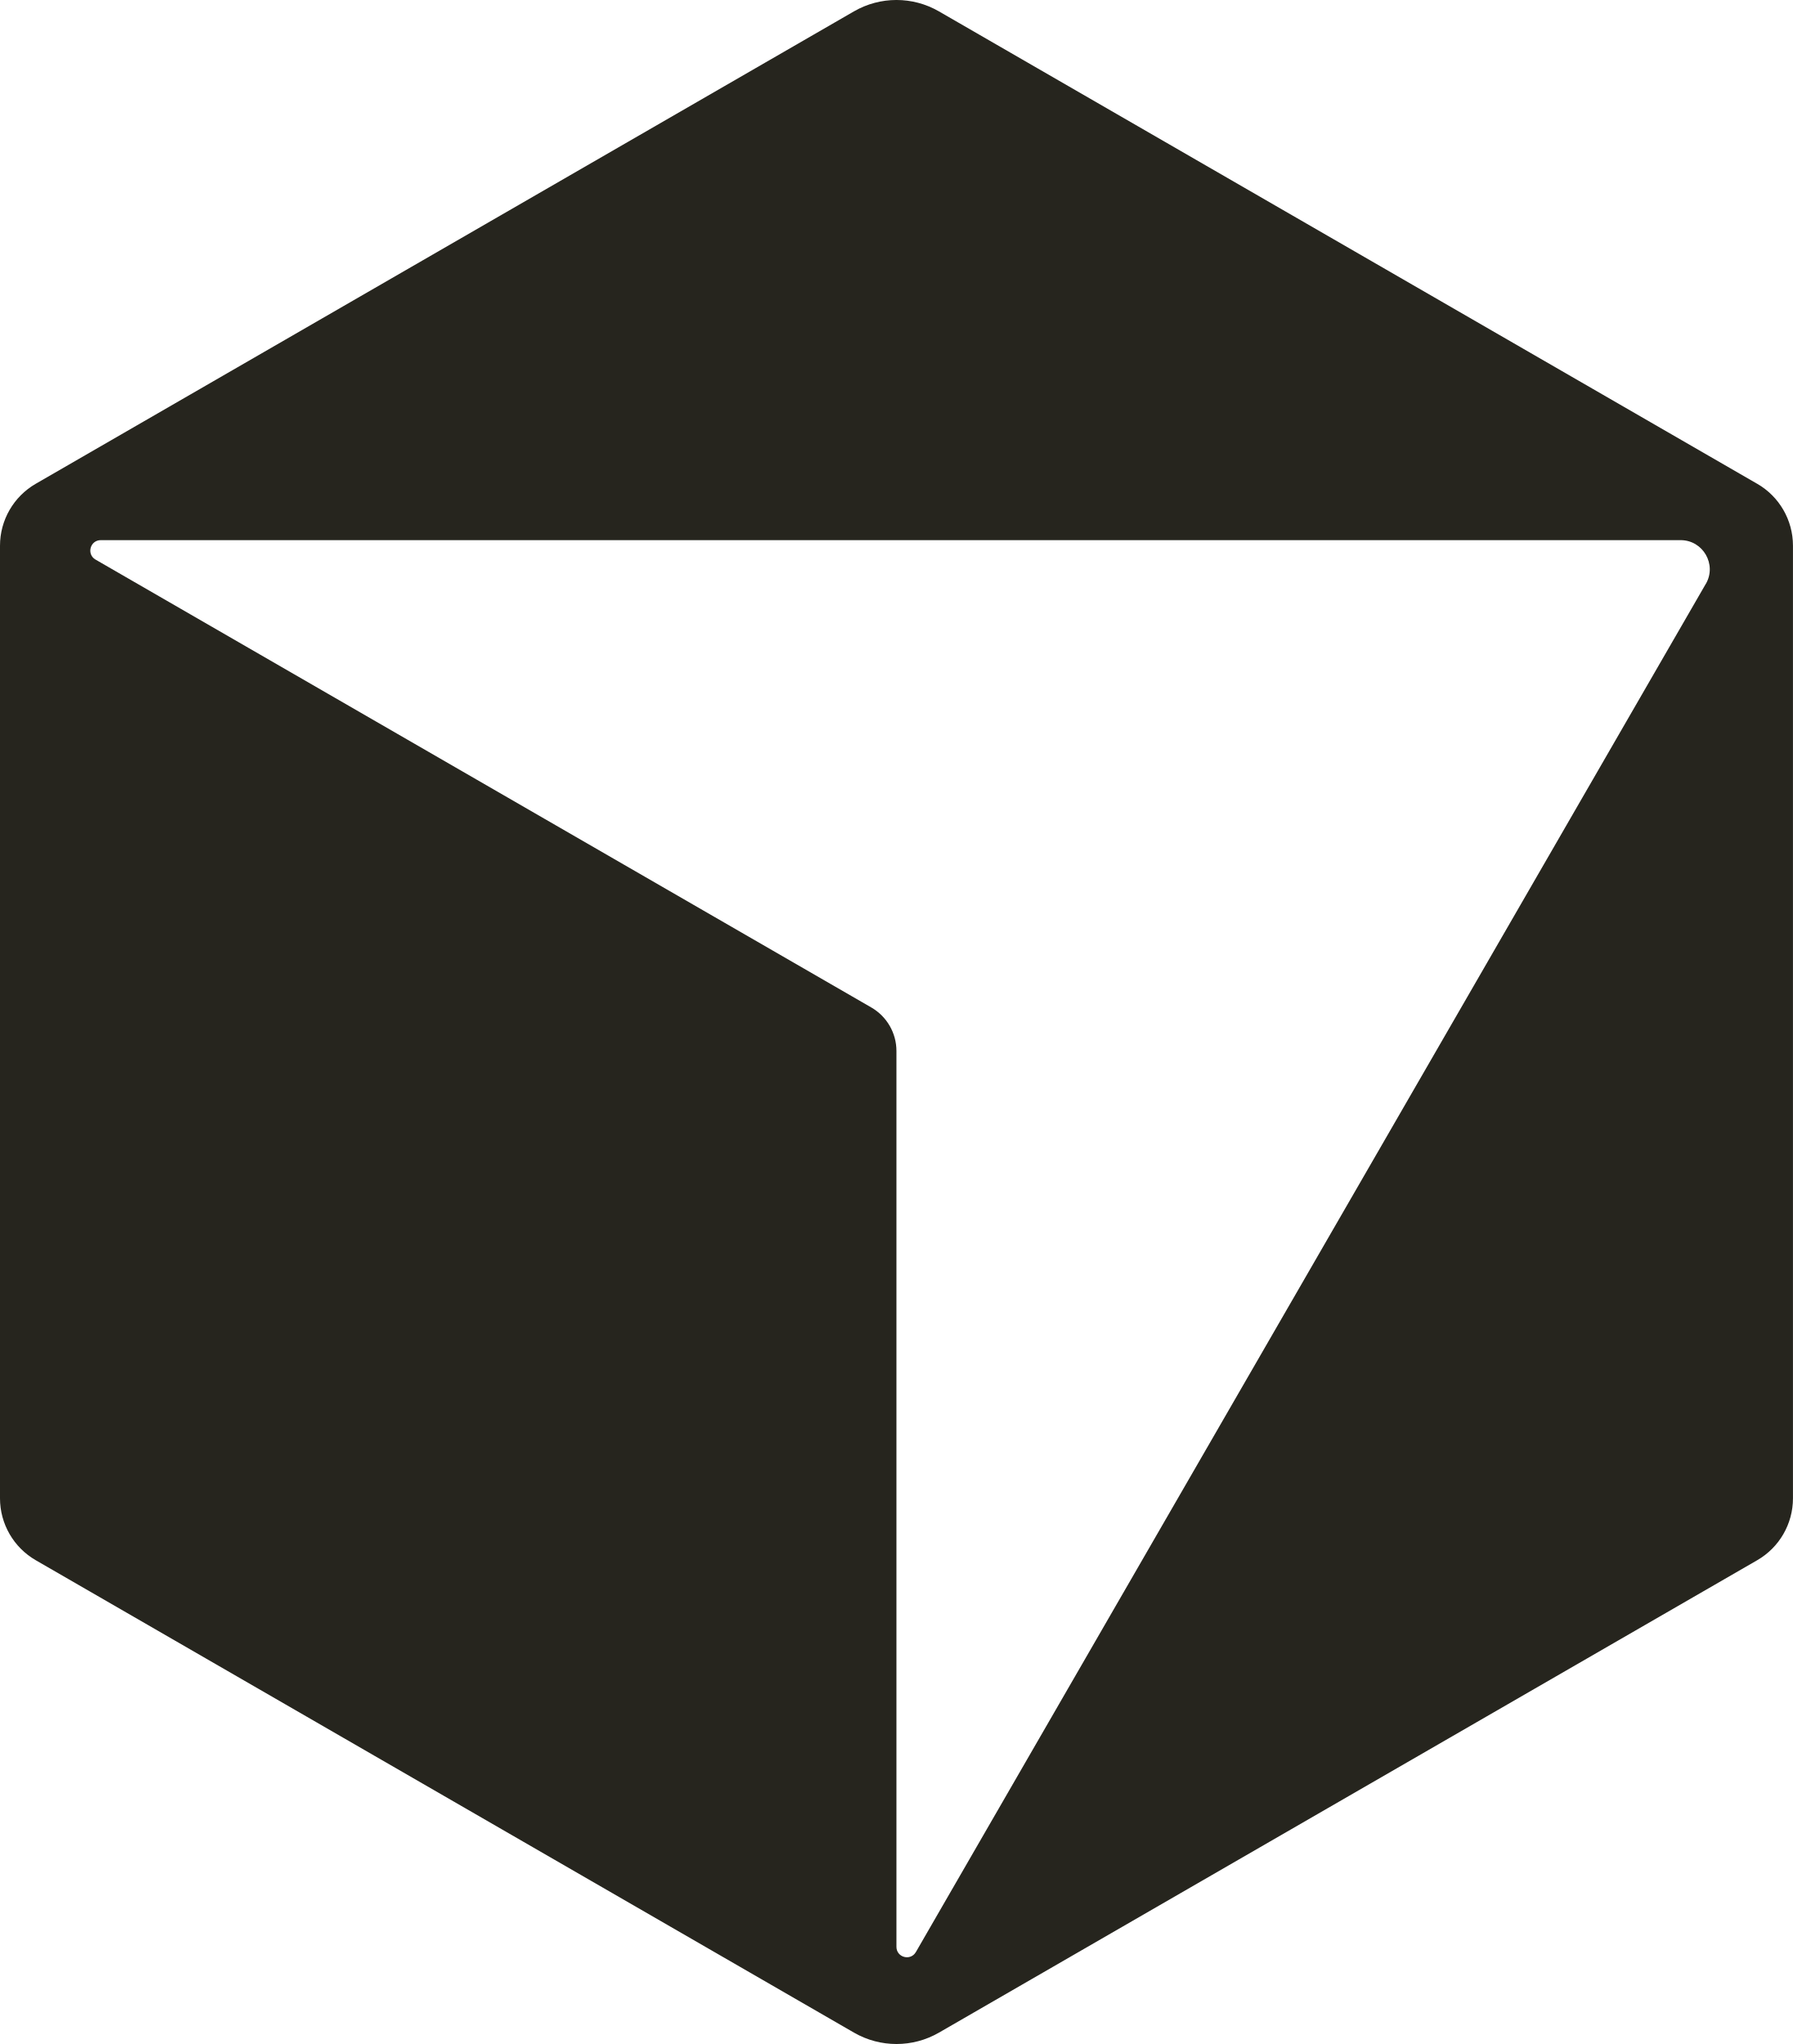
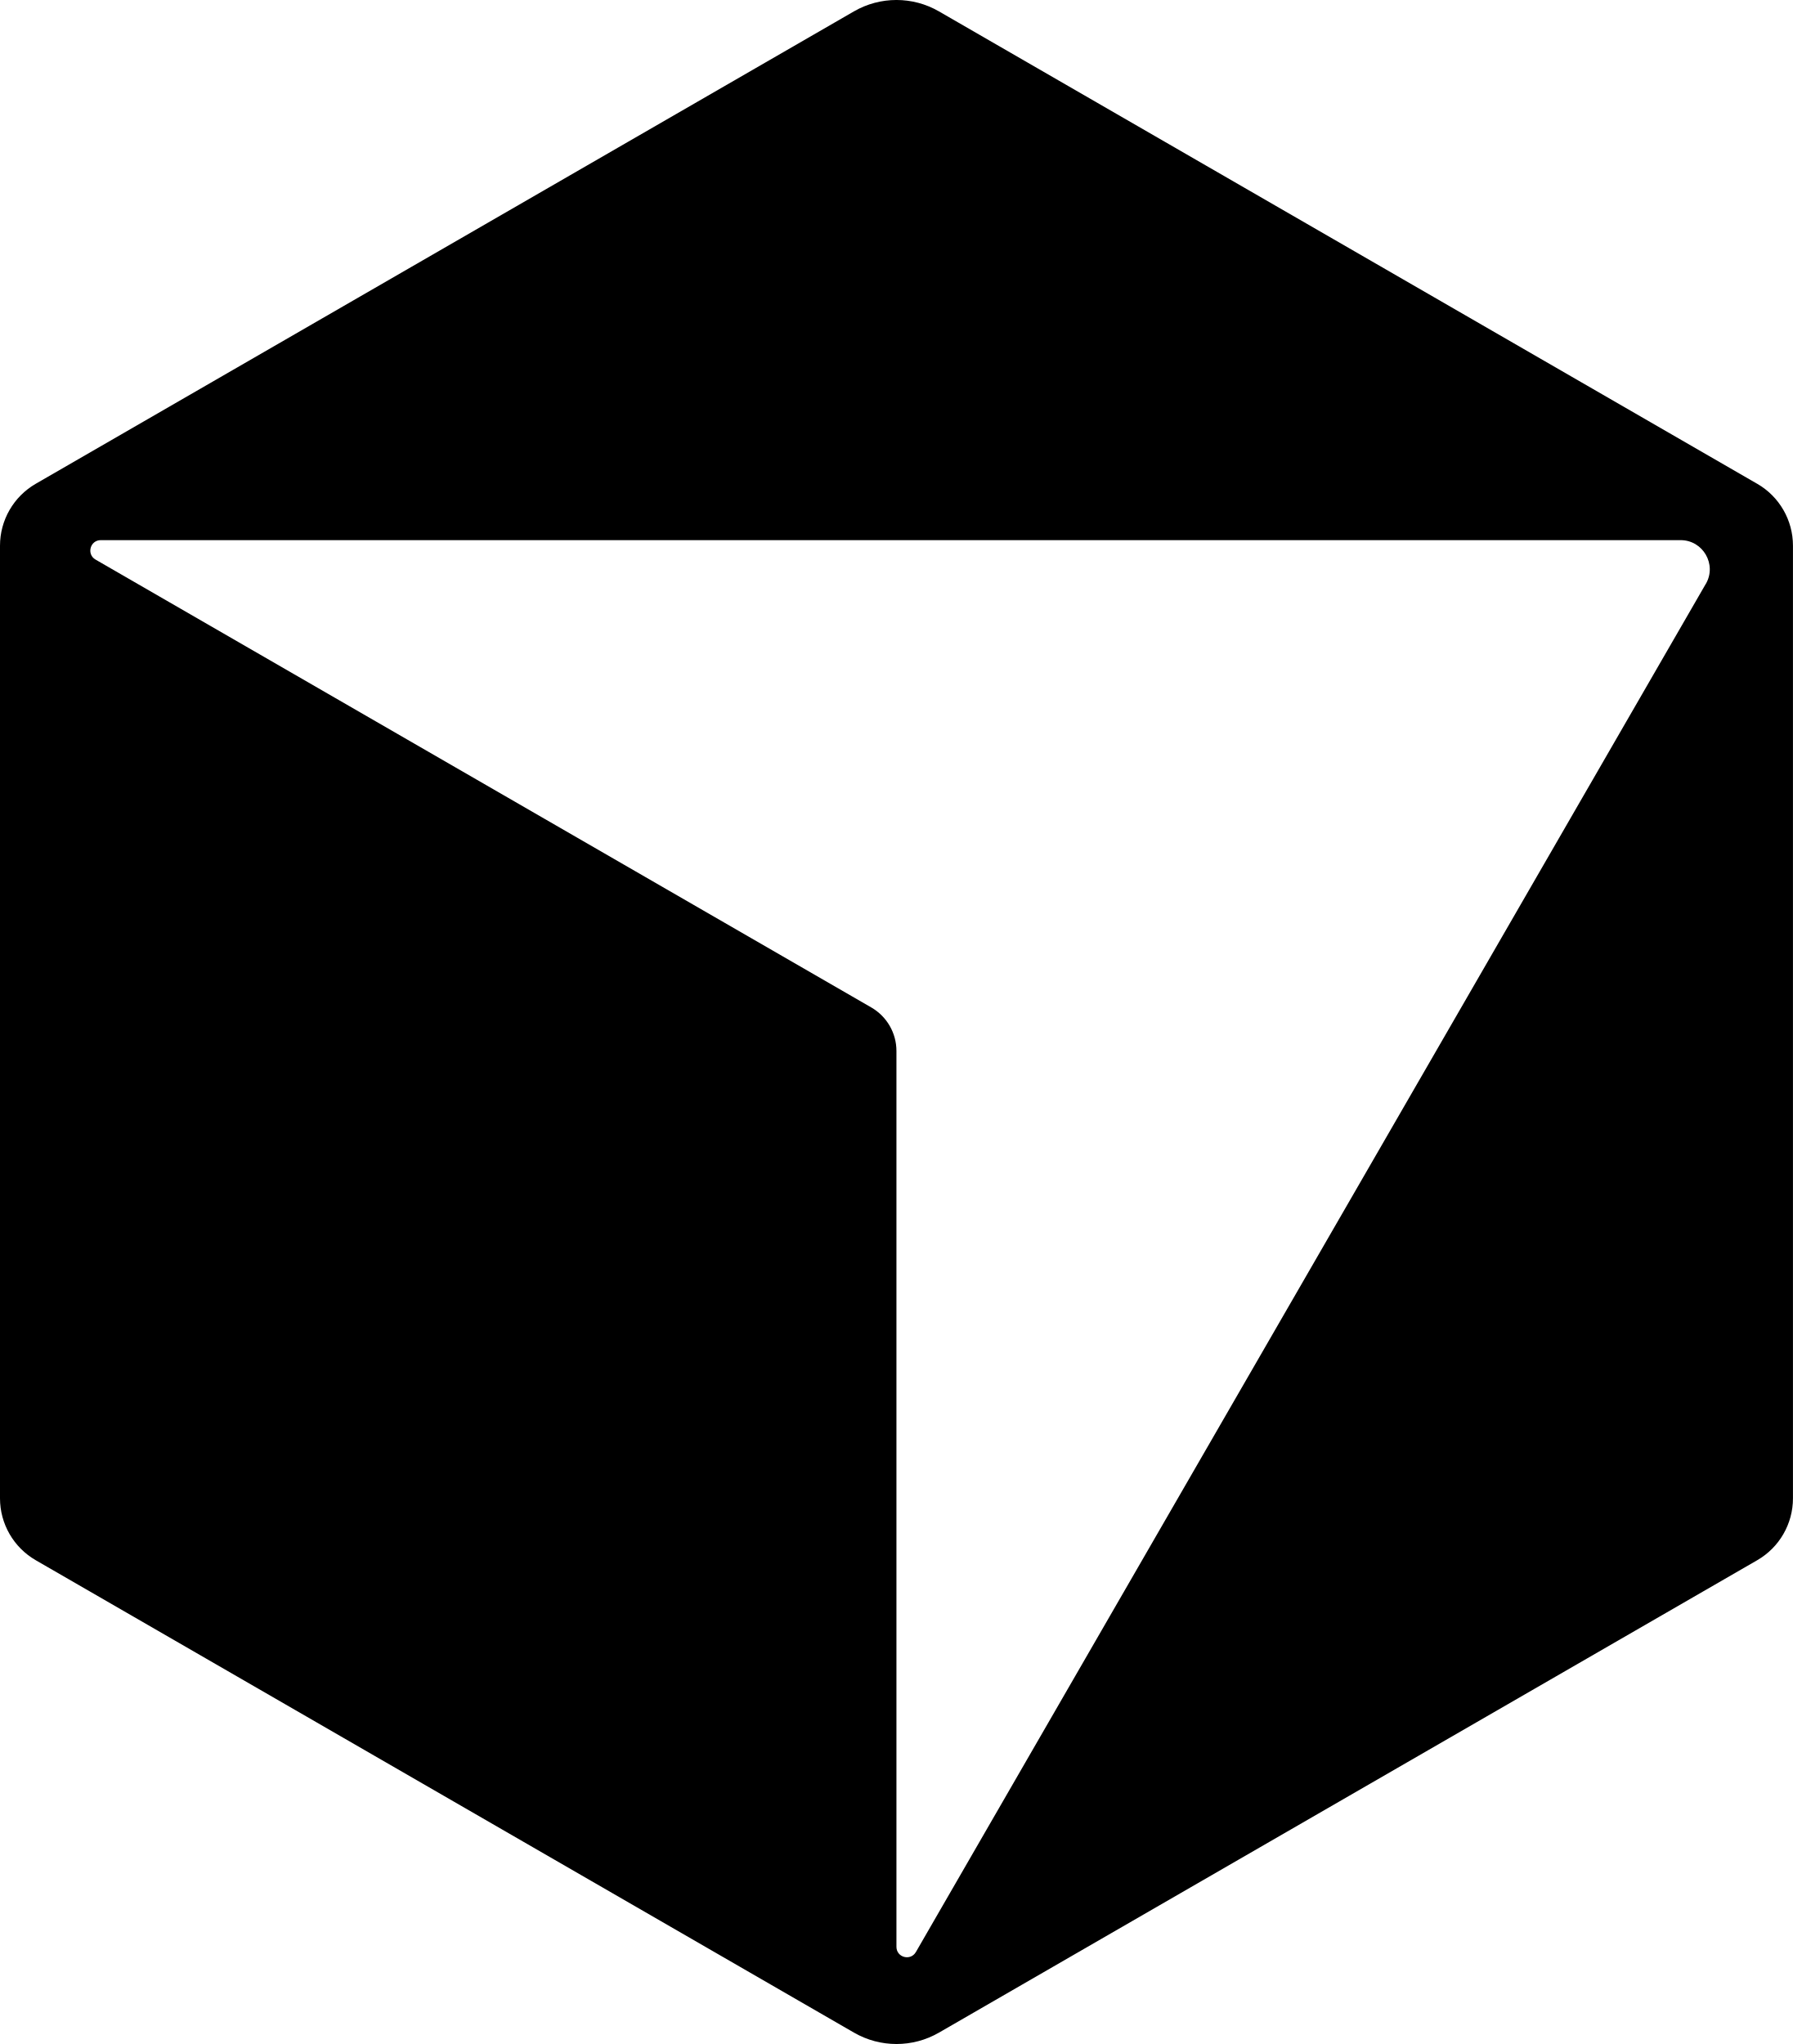
<svg xmlns="http://www.w3.org/2000/svg" id="Ebene_1" version="1.1" viewBox="0 0 466.73 532.09">
-   <defs>
-     <style>
-       .st0 {
-         fill: #26251e;
-       }
-     </style>
-   </defs>
-   <path class="st0" d="M457.43,125.94L244.42,2.96c-6.84-3.95-15.28-3.95-22.12,0L9.3,125.94c-5.75,3.32-9.3,9.46-9.3,16.11v247.99c0,6.65,3.55,12.79,9.3,16.11l213.01,122.98c6.84,3.95,15.28,3.95,22.12,0l213.01-122.98c5.75-3.32,9.3-9.46,9.3-16.11v-247.99c0-6.65-3.55-12.79-9.3-16.11h-.01ZM444.05,151.99l-205.63,356.16c-1.39,2.4-5.06,1.42-5.06-1.36v-233.21c0-4.66-2.49-8.97-6.53-11.31L24.87,145.67c-2.4-1.39-1.42-5.06,1.36-5.06h411.26c5.84,0,9.49,6.33,6.57,11.39h-.01Z" />
+   <path fill="currentColor" d="M457.43,125.94L244.42,2.96c-6.84-3.95-15.28-3.95-22.12,0L9.3,125.94c-5.75,3.32-9.3,9.46-9.3,16.11v247.99c0,6.65,3.55,12.79,9.3,16.11l213.01,122.98c6.84,3.95,15.28,3.95,22.12,0l213.01-122.98c5.75-3.32,9.3-9.46,9.3-16.11v-247.99c0-6.65-3.55-12.79-9.3-16.11h-.01ZM444.05,151.99l-205.63,356.16c-1.39,2.4-5.06,1.42-5.06-1.36v-233.21c0-4.66-2.49-8.97-6.53-11.31L24.87,145.67c-2.4-1.39-1.42-5.06,1.36-5.06h411.26c5.84,0,9.49,6.33,6.57,11.39h-.01Z" />
</svg>
